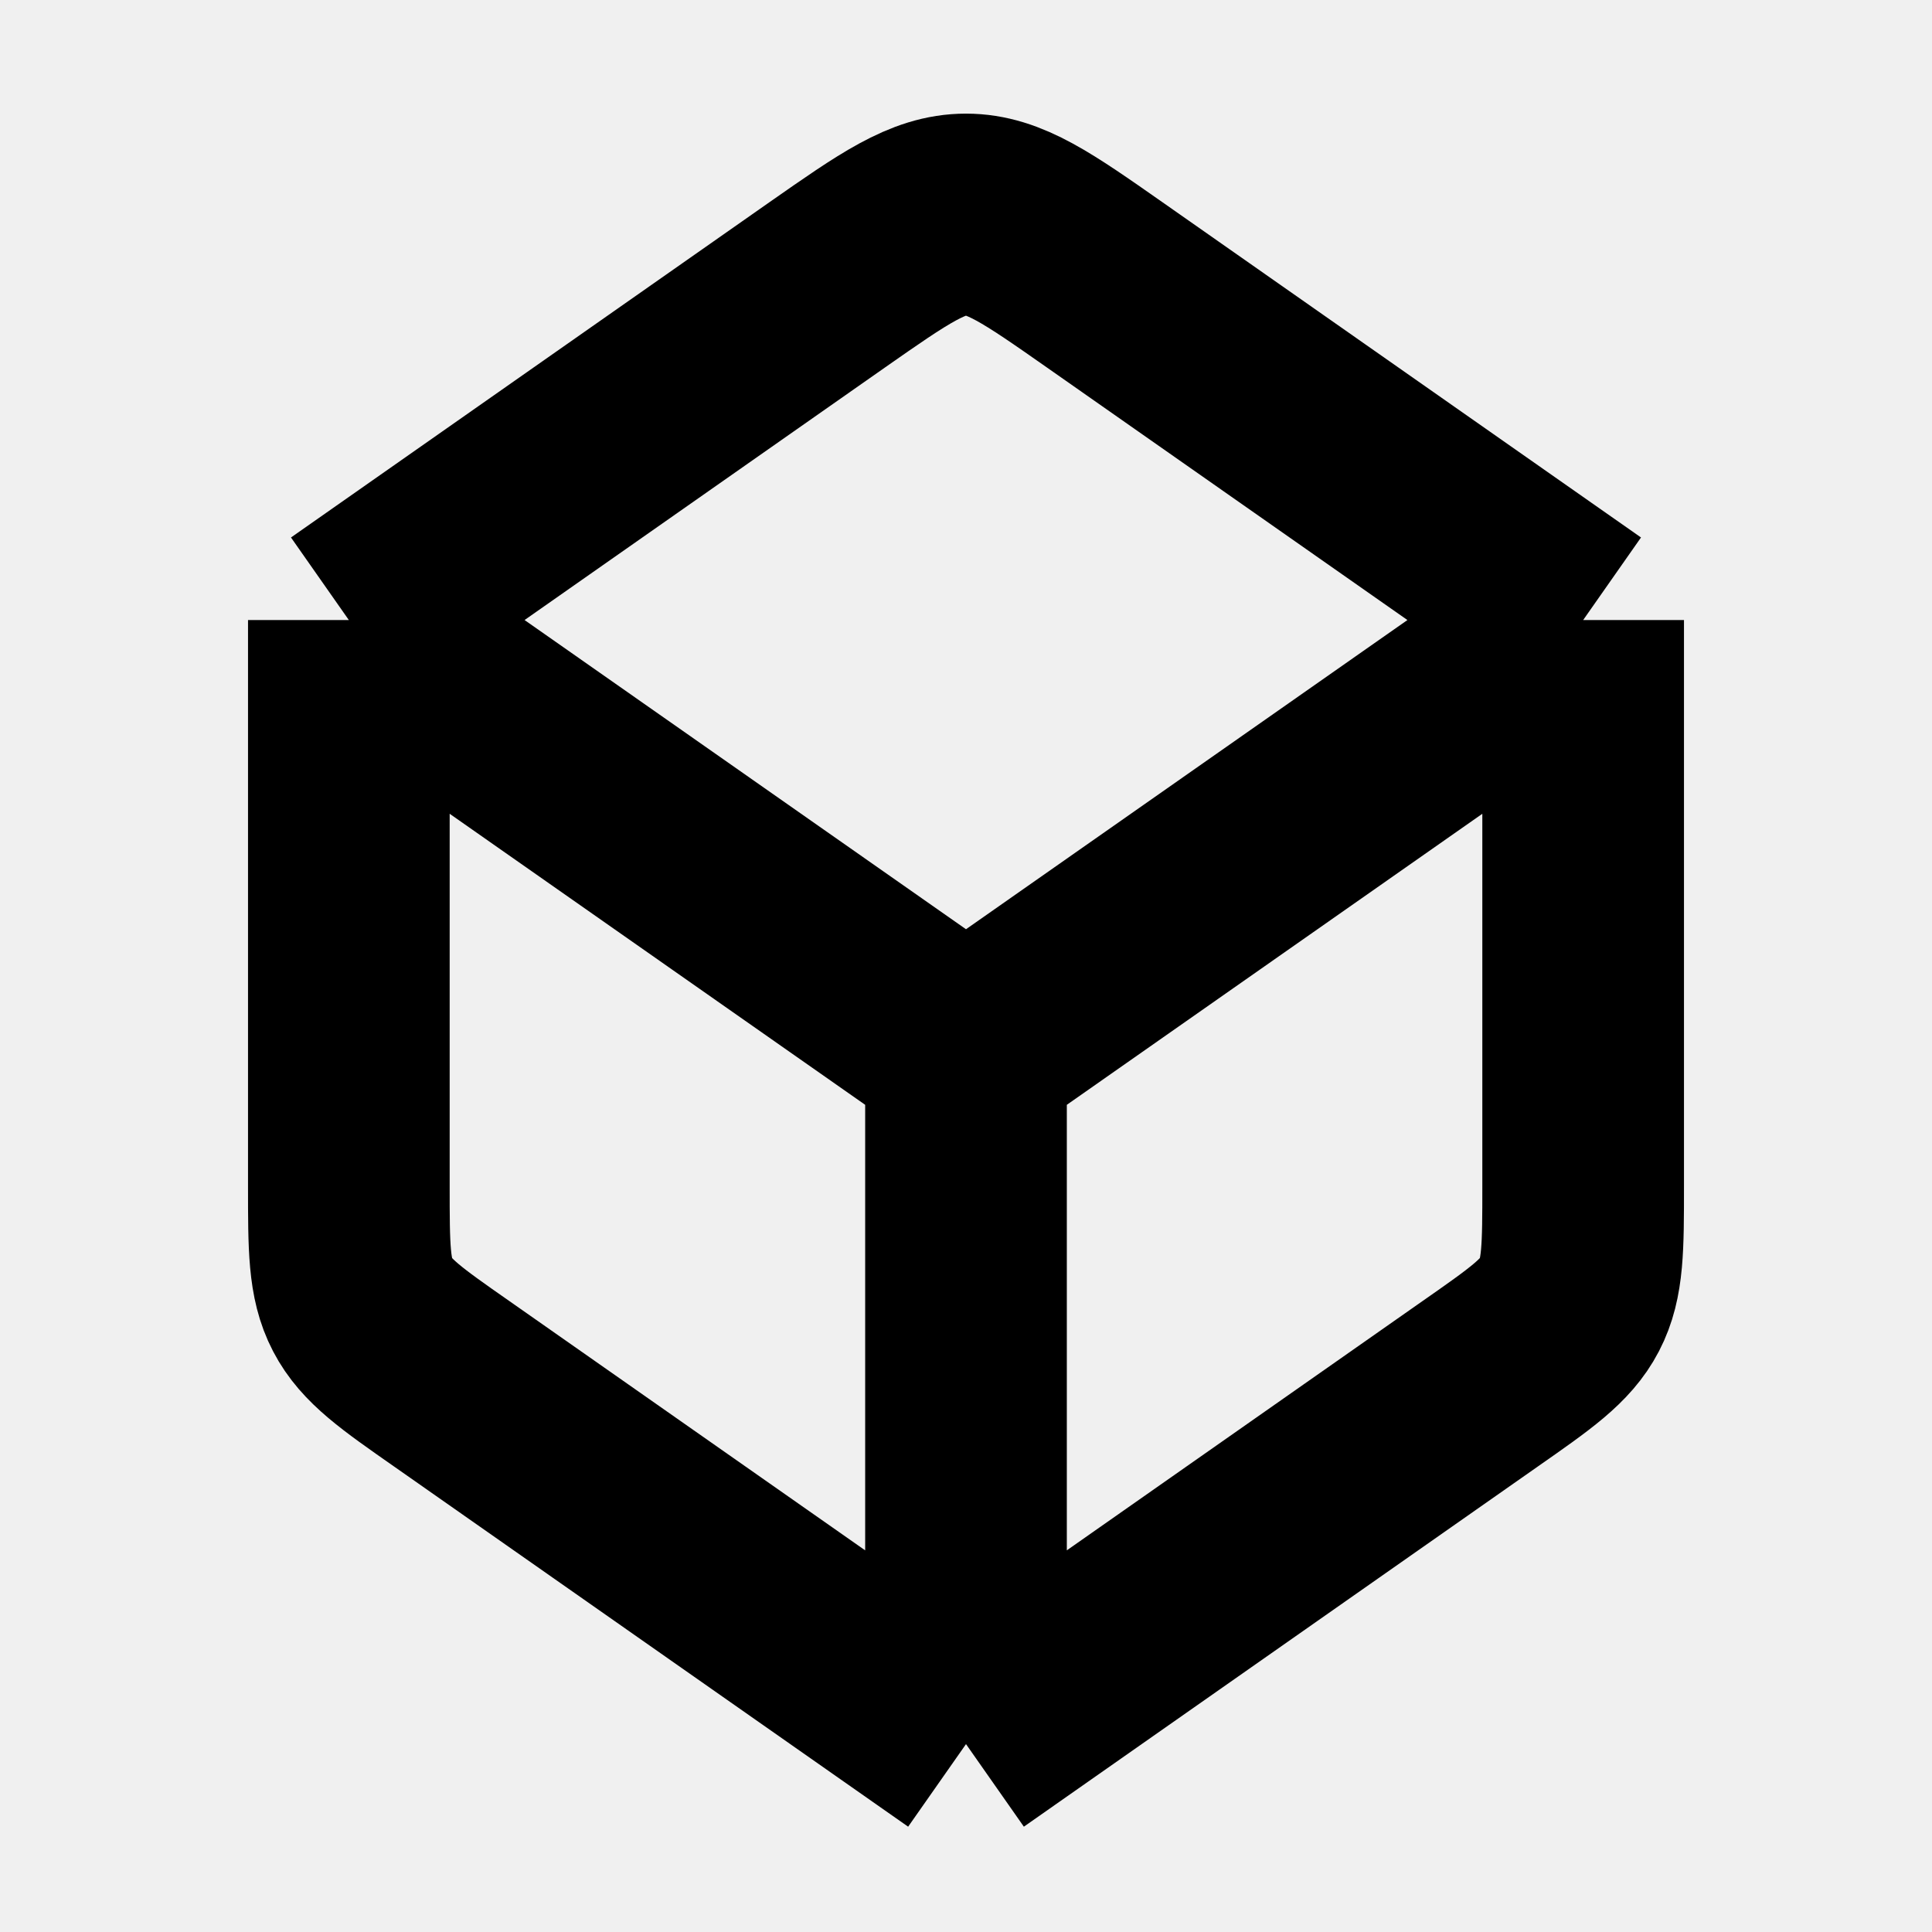
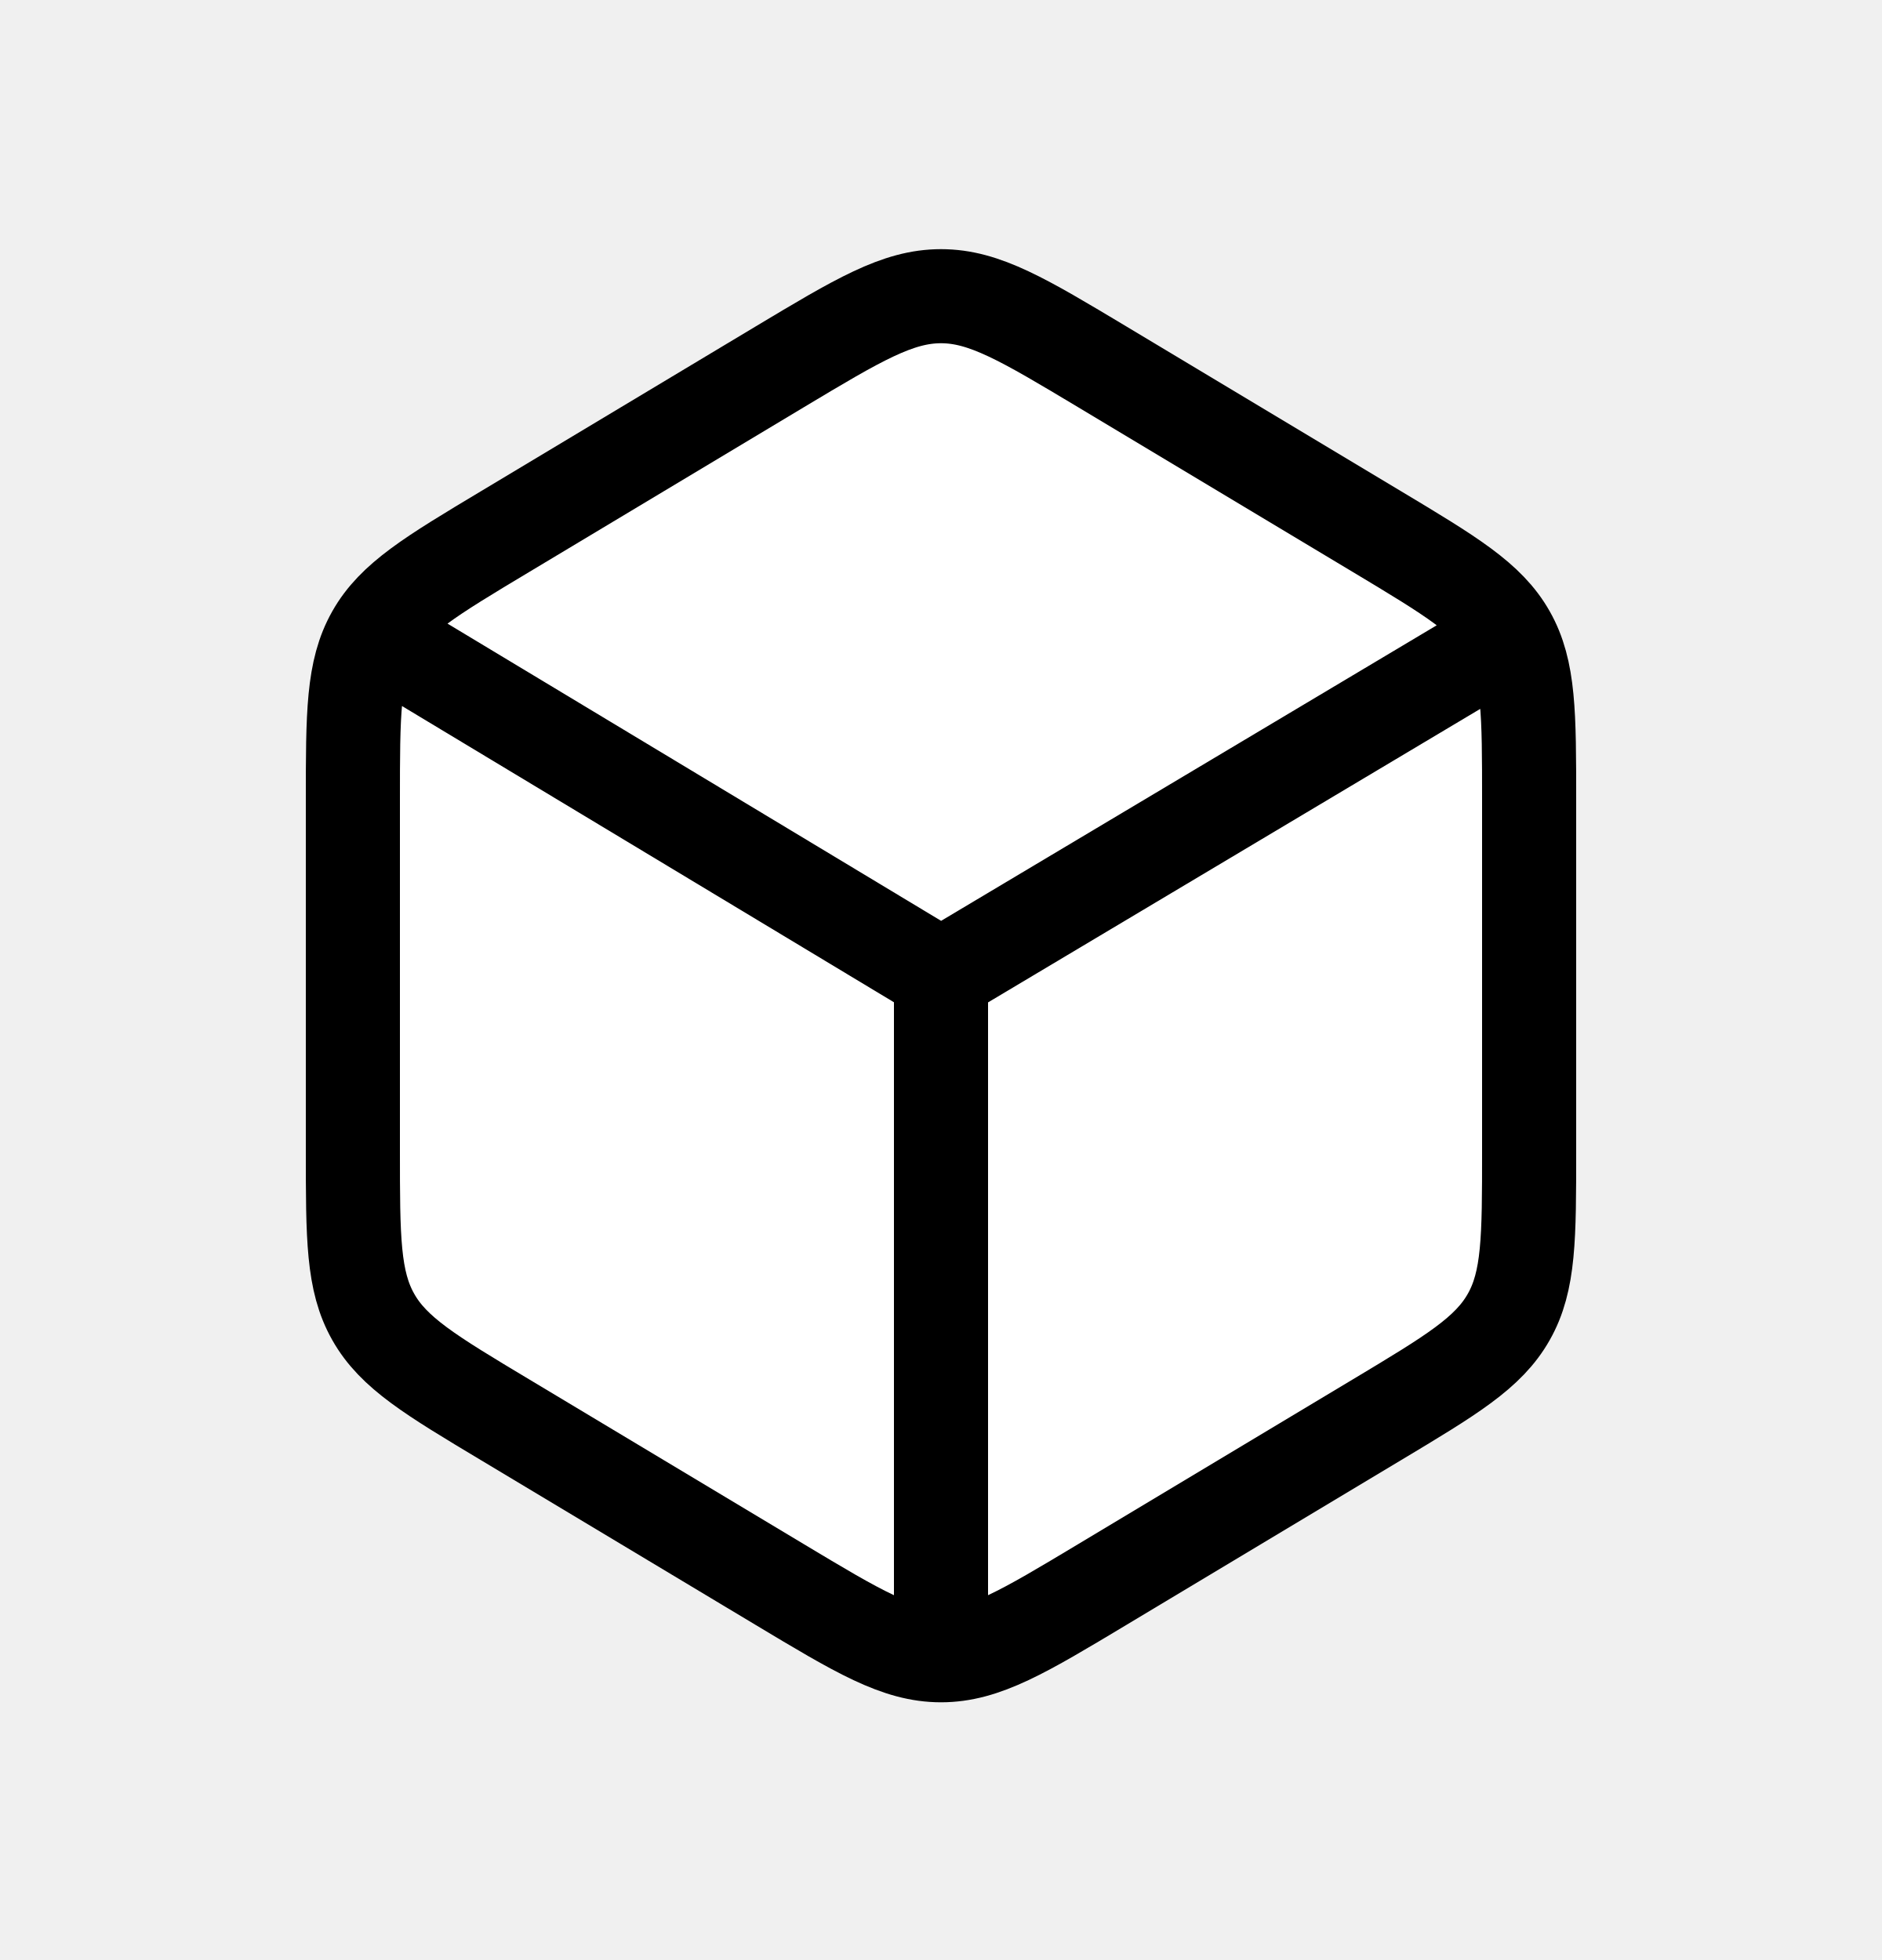
- <svg width="16" height="16" viewBox="0 0 16 16" fill="none">
-   <path d="M8 14.444V8.715M8 14.444L3.741 11.46C3.323 11.168 3.115 11.022 3.002 10.805C2.889 10.588 2.889 10.332 2.889 9.822V5.135M8 14.444L12.258 11.46C12.676 11.168 12.885 11.022 12.998 10.805C13.111 10.588 13.111 10.332 13.111 9.822V5.135M8 8.715L2.889 5.135M8 8.715L13.111 5.135M2.889 5.135L6.852 2.358C7.407 1.97 7.684 1.776 8 1.776C8.315 1.776 8.593 1.97 9.147 2.358L13.111 5.135" stroke="currentColor" stroke-width="1.67" fill="none" />
+ <svg xmlns="http://www.w3.org/2000/svg" width="24" height="25" viewBox="0 0 24 25" fill="none">
+   <path d="M6.442 18.11L9.942 20.21L9.942 20.21C10.945 20.812 11.446 21.113 12 21.113C12.554 21.113 13.055 20.812 14.058 20.21L14.058 20.21L17.558 18.11C18.506 17.541 18.981 17.257 19.24 16.798C19.5 16.34 19.5 15.787 19.5 14.681V10.21C19.5 9.104 19.5 8.551 19.24 8.092C18.981 7.634 18.506 7.349 17.558 6.78L14.058 4.68C13.055 4.079 12.554 3.778 12 3.778C11.446 3.778 10.945 4.079 9.942 4.68L6.442 6.78C5.493 7.349 5.019 7.634 4.76 8.092C4.5 8.551 4.5 9.104 4.5 10.21V14.681C4.5 15.787 4.5 16.34 4.76 16.798C5.019 17.257 5.493 17.541 6.442 18.11Z" fill="white" />
+   <path d="M12 12.445L19.348 8.062M12 12.445L4.723 8.062M12 12.445L12 21.188M14.058 4.68L17.558 6.78C18.506 7.349 18.981 7.634 19.24 8.092C19.5 8.551 19.5 9.104 19.5 10.21V14.681C19.5 15.787 19.5 16.34 19.24 16.798C18.981 17.257 18.506 17.541 17.558 18.11L14.058 20.21C13.055 20.812 12.554 21.113 12 21.113C11.446 21.113 10.945 20.812 9.942 20.21L6.442 18.11C5.493 17.541 5.019 17.257 4.76 16.798C4.5 16.34 4.5 15.787 4.5 14.681V10.21C4.5 9.104 4.5 8.551 4.76 8.092C5.019 7.634 5.493 7.349 6.442 6.78L9.942 4.68C10.945 4.079 11.446 3.778 12 3.778C12.554 3.778 13.055 4.079 14.058 4.68Z" stroke="currentColor" stroke-width="1.2" stroke-linejoin="round" />
</svg>
